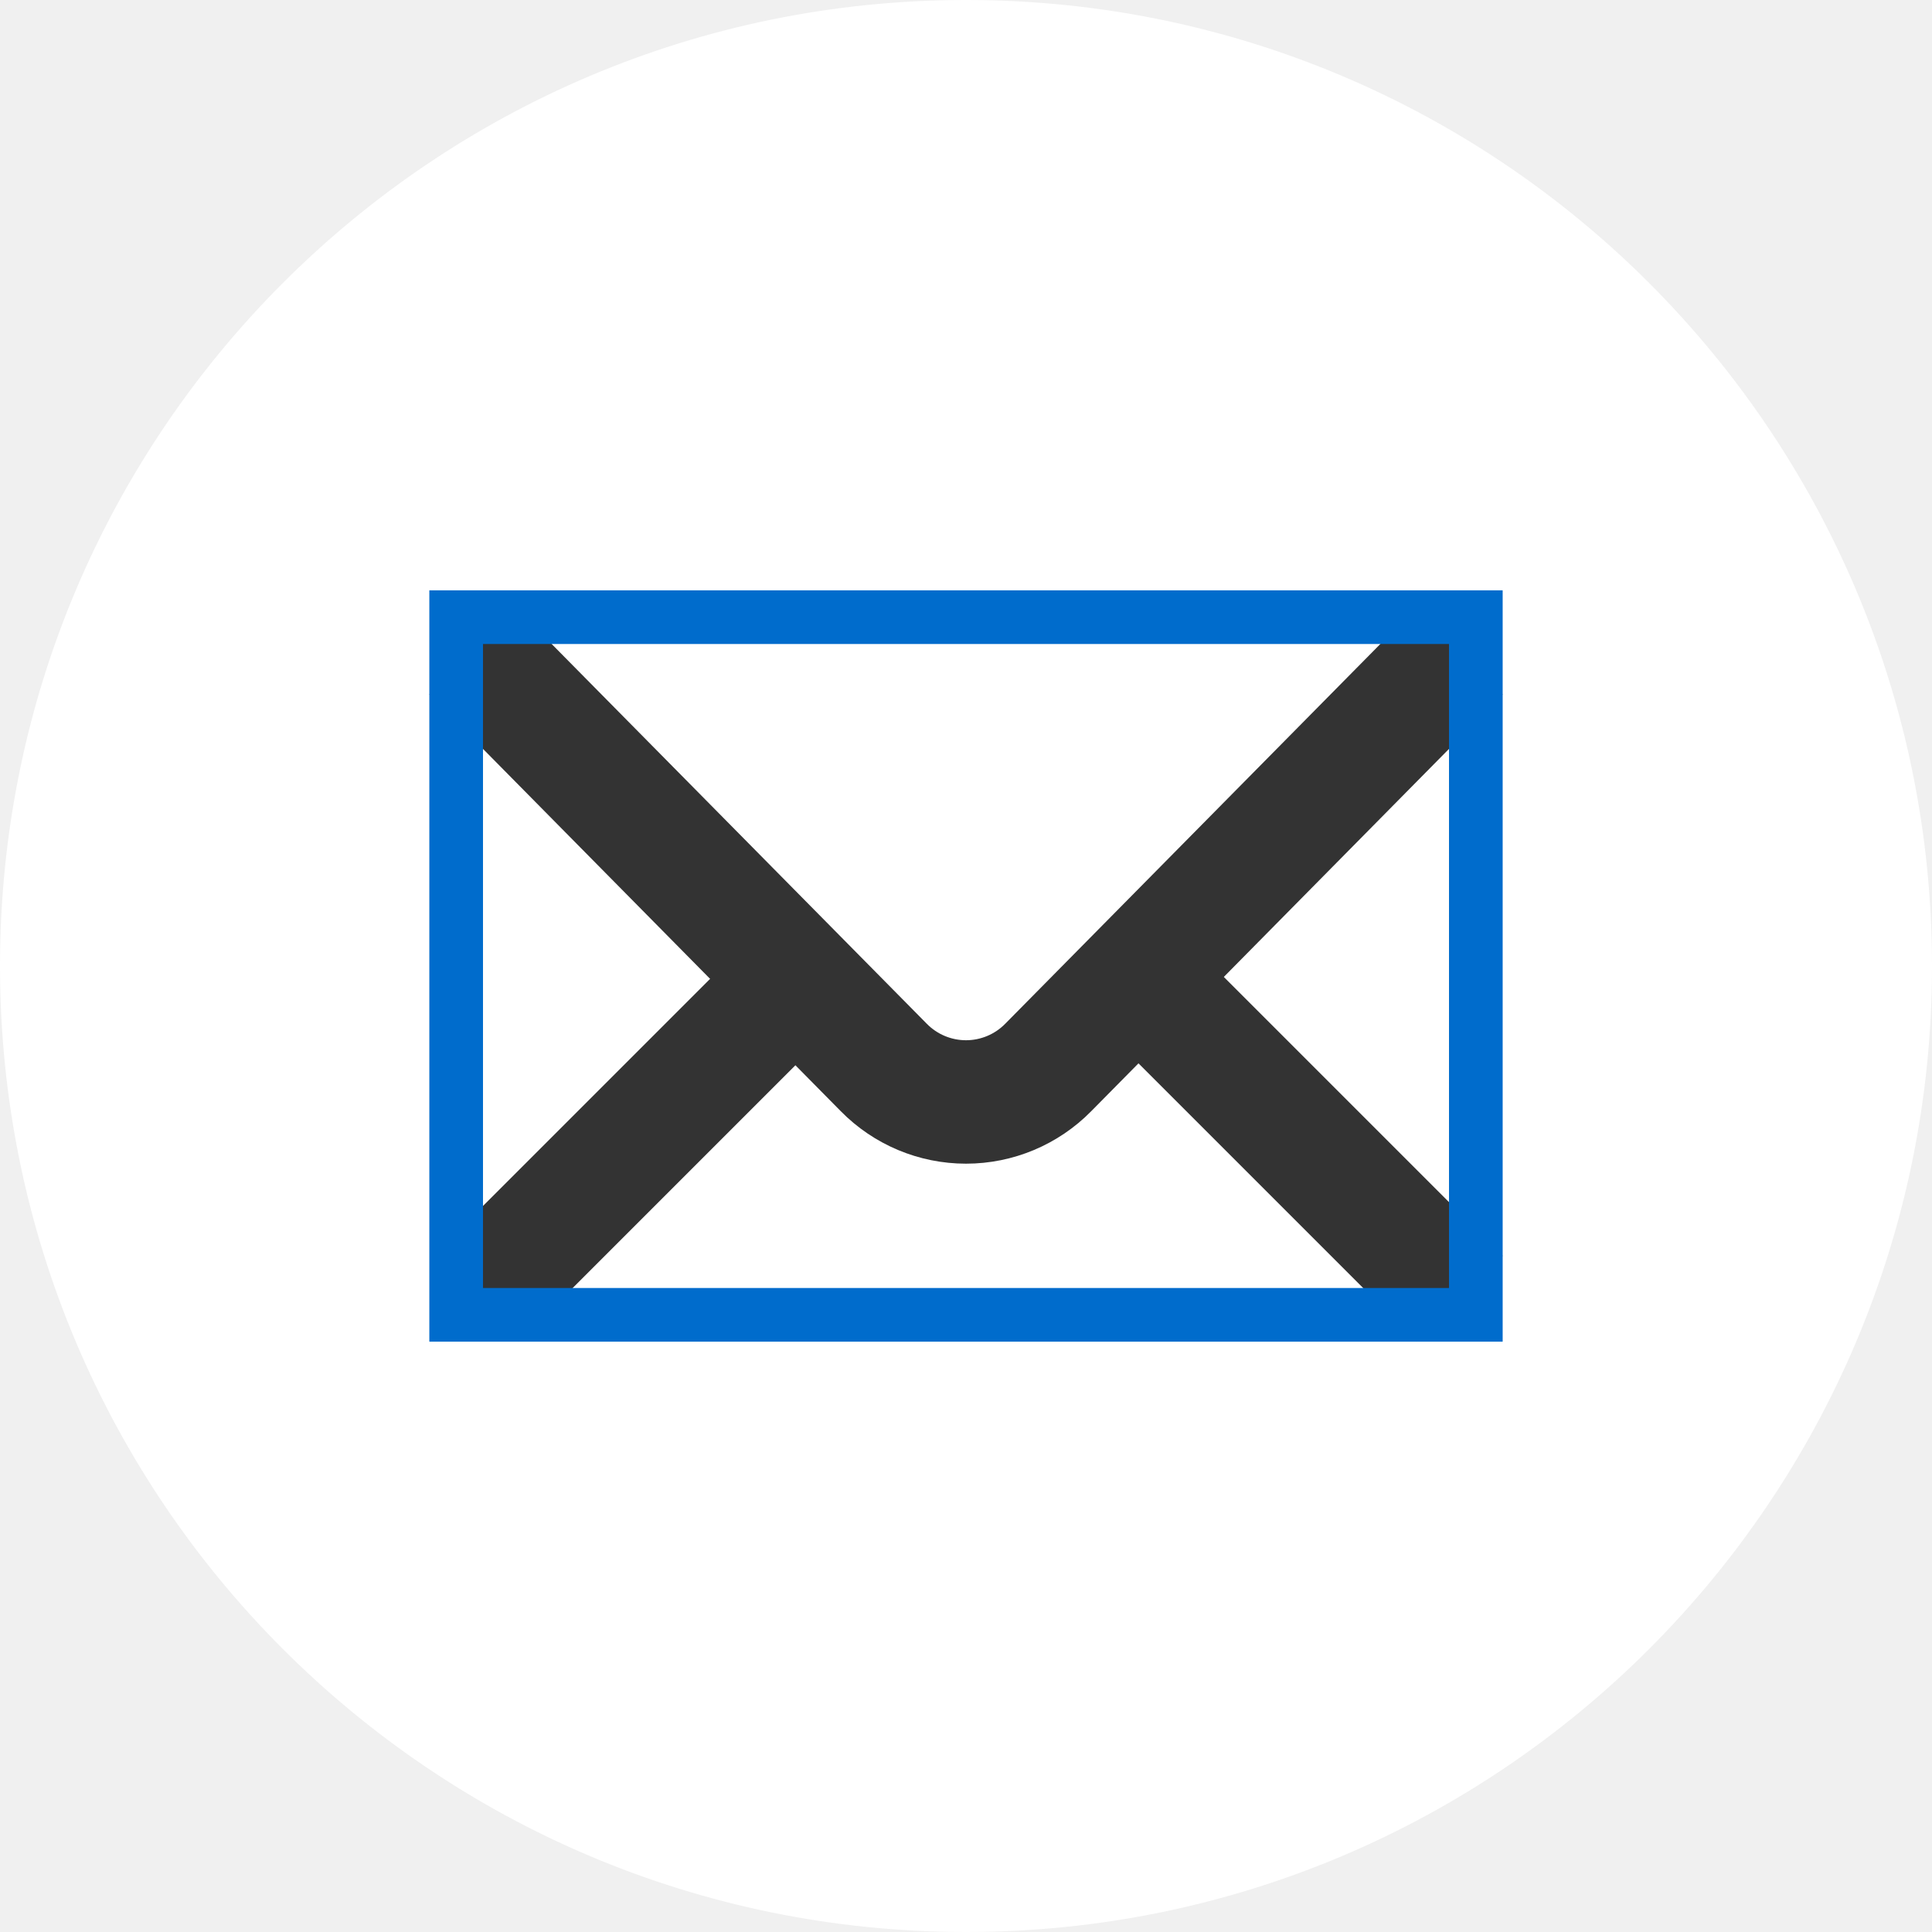
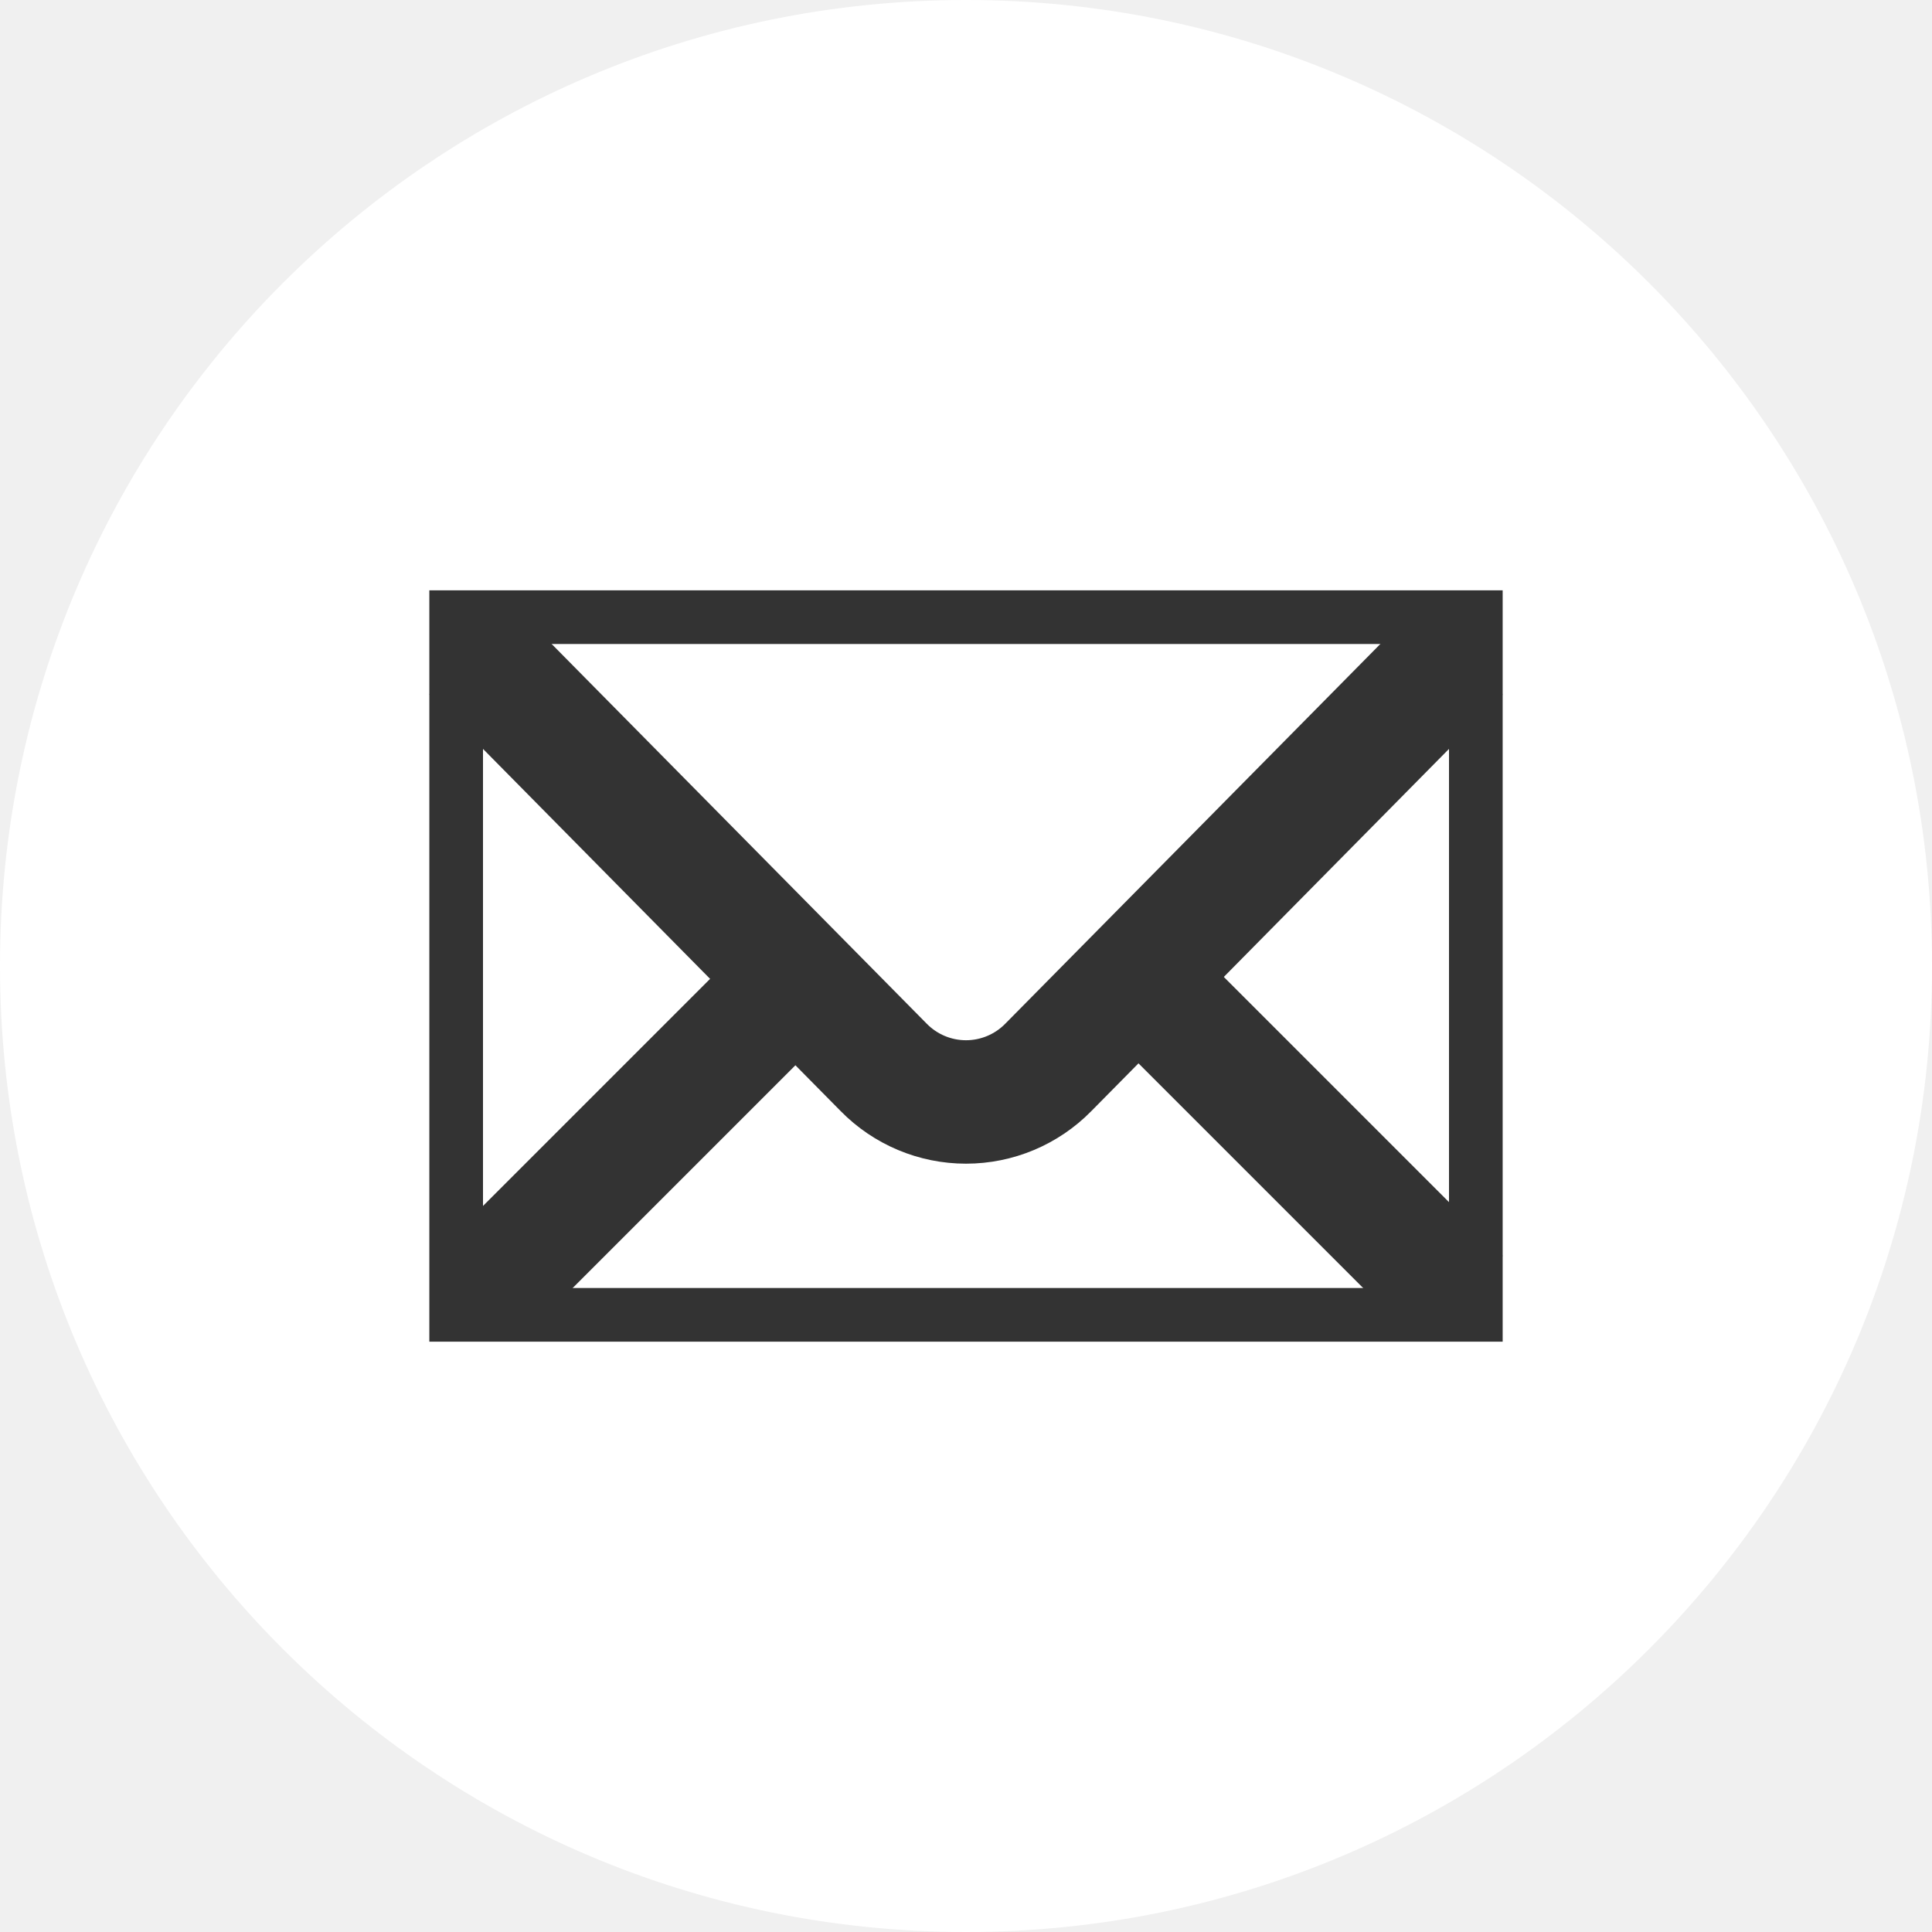
<svg xmlns="http://www.w3.org/2000/svg" width="36" height="36" viewBox="0 0 36 36">
  <g fill="none" fill-rule="evenodd">
    <rect width="36" height="36" fill="#ffffff" rx="18" />
    <path fill="#FFF" d="M9 12h18v12H9z" />
    <g fill="#333333" fill-rule="nonzero">
      <path d="M26.395 11.317l-7.666 7.761a1.023 1.023 0 0 1-1.458 0l-7.666-7.761L8 12.942l7.665 7.762a3.273 3.273 0 0 0 4.67 0L28 12.942l-1.605-1.625z" />
      <path d="M16.071 18.6l-6.4 6.4-1.6-1.6 6.4-6.4zM20 18.6l6.4 6.4 1.6-1.6-6.4-6.4z" />
    </g>
-     <path stroke="#006CCC" d="M8.5 11.5h19v13h-19z" />
+     <path stroke="#333333" d="M8.5 11.5h19v13h-19z" />
  </g>
</svg>
